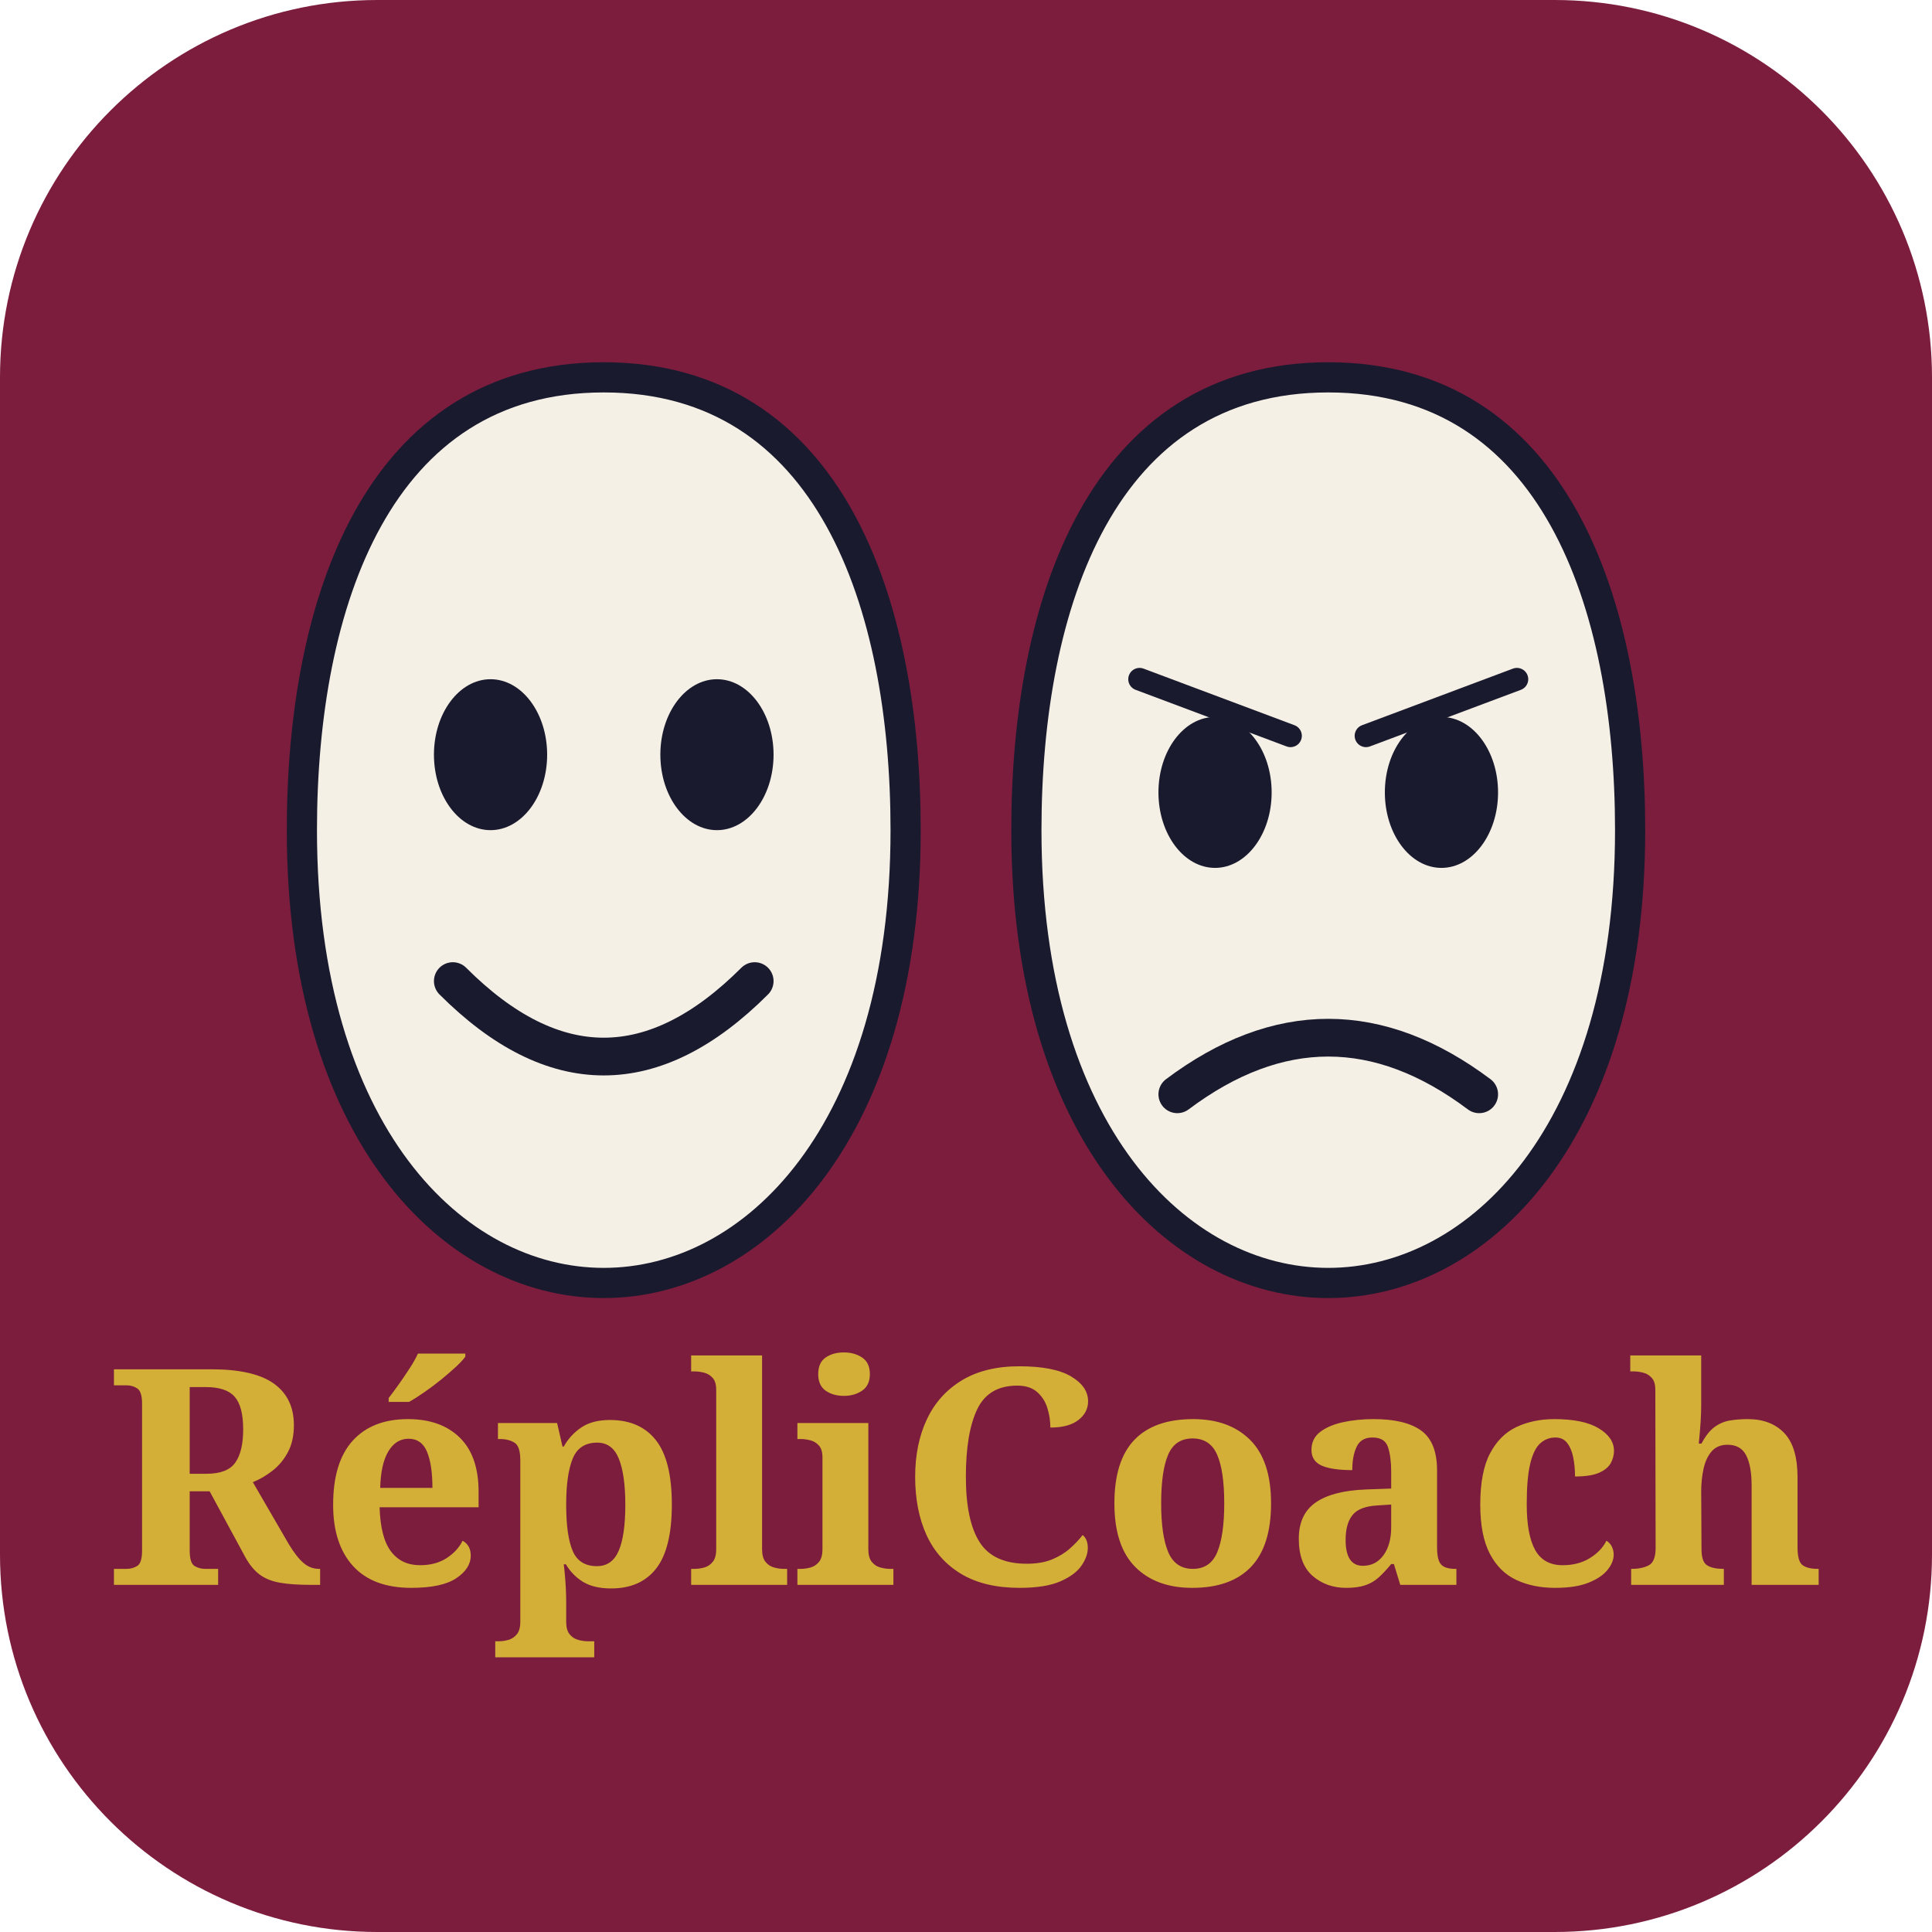
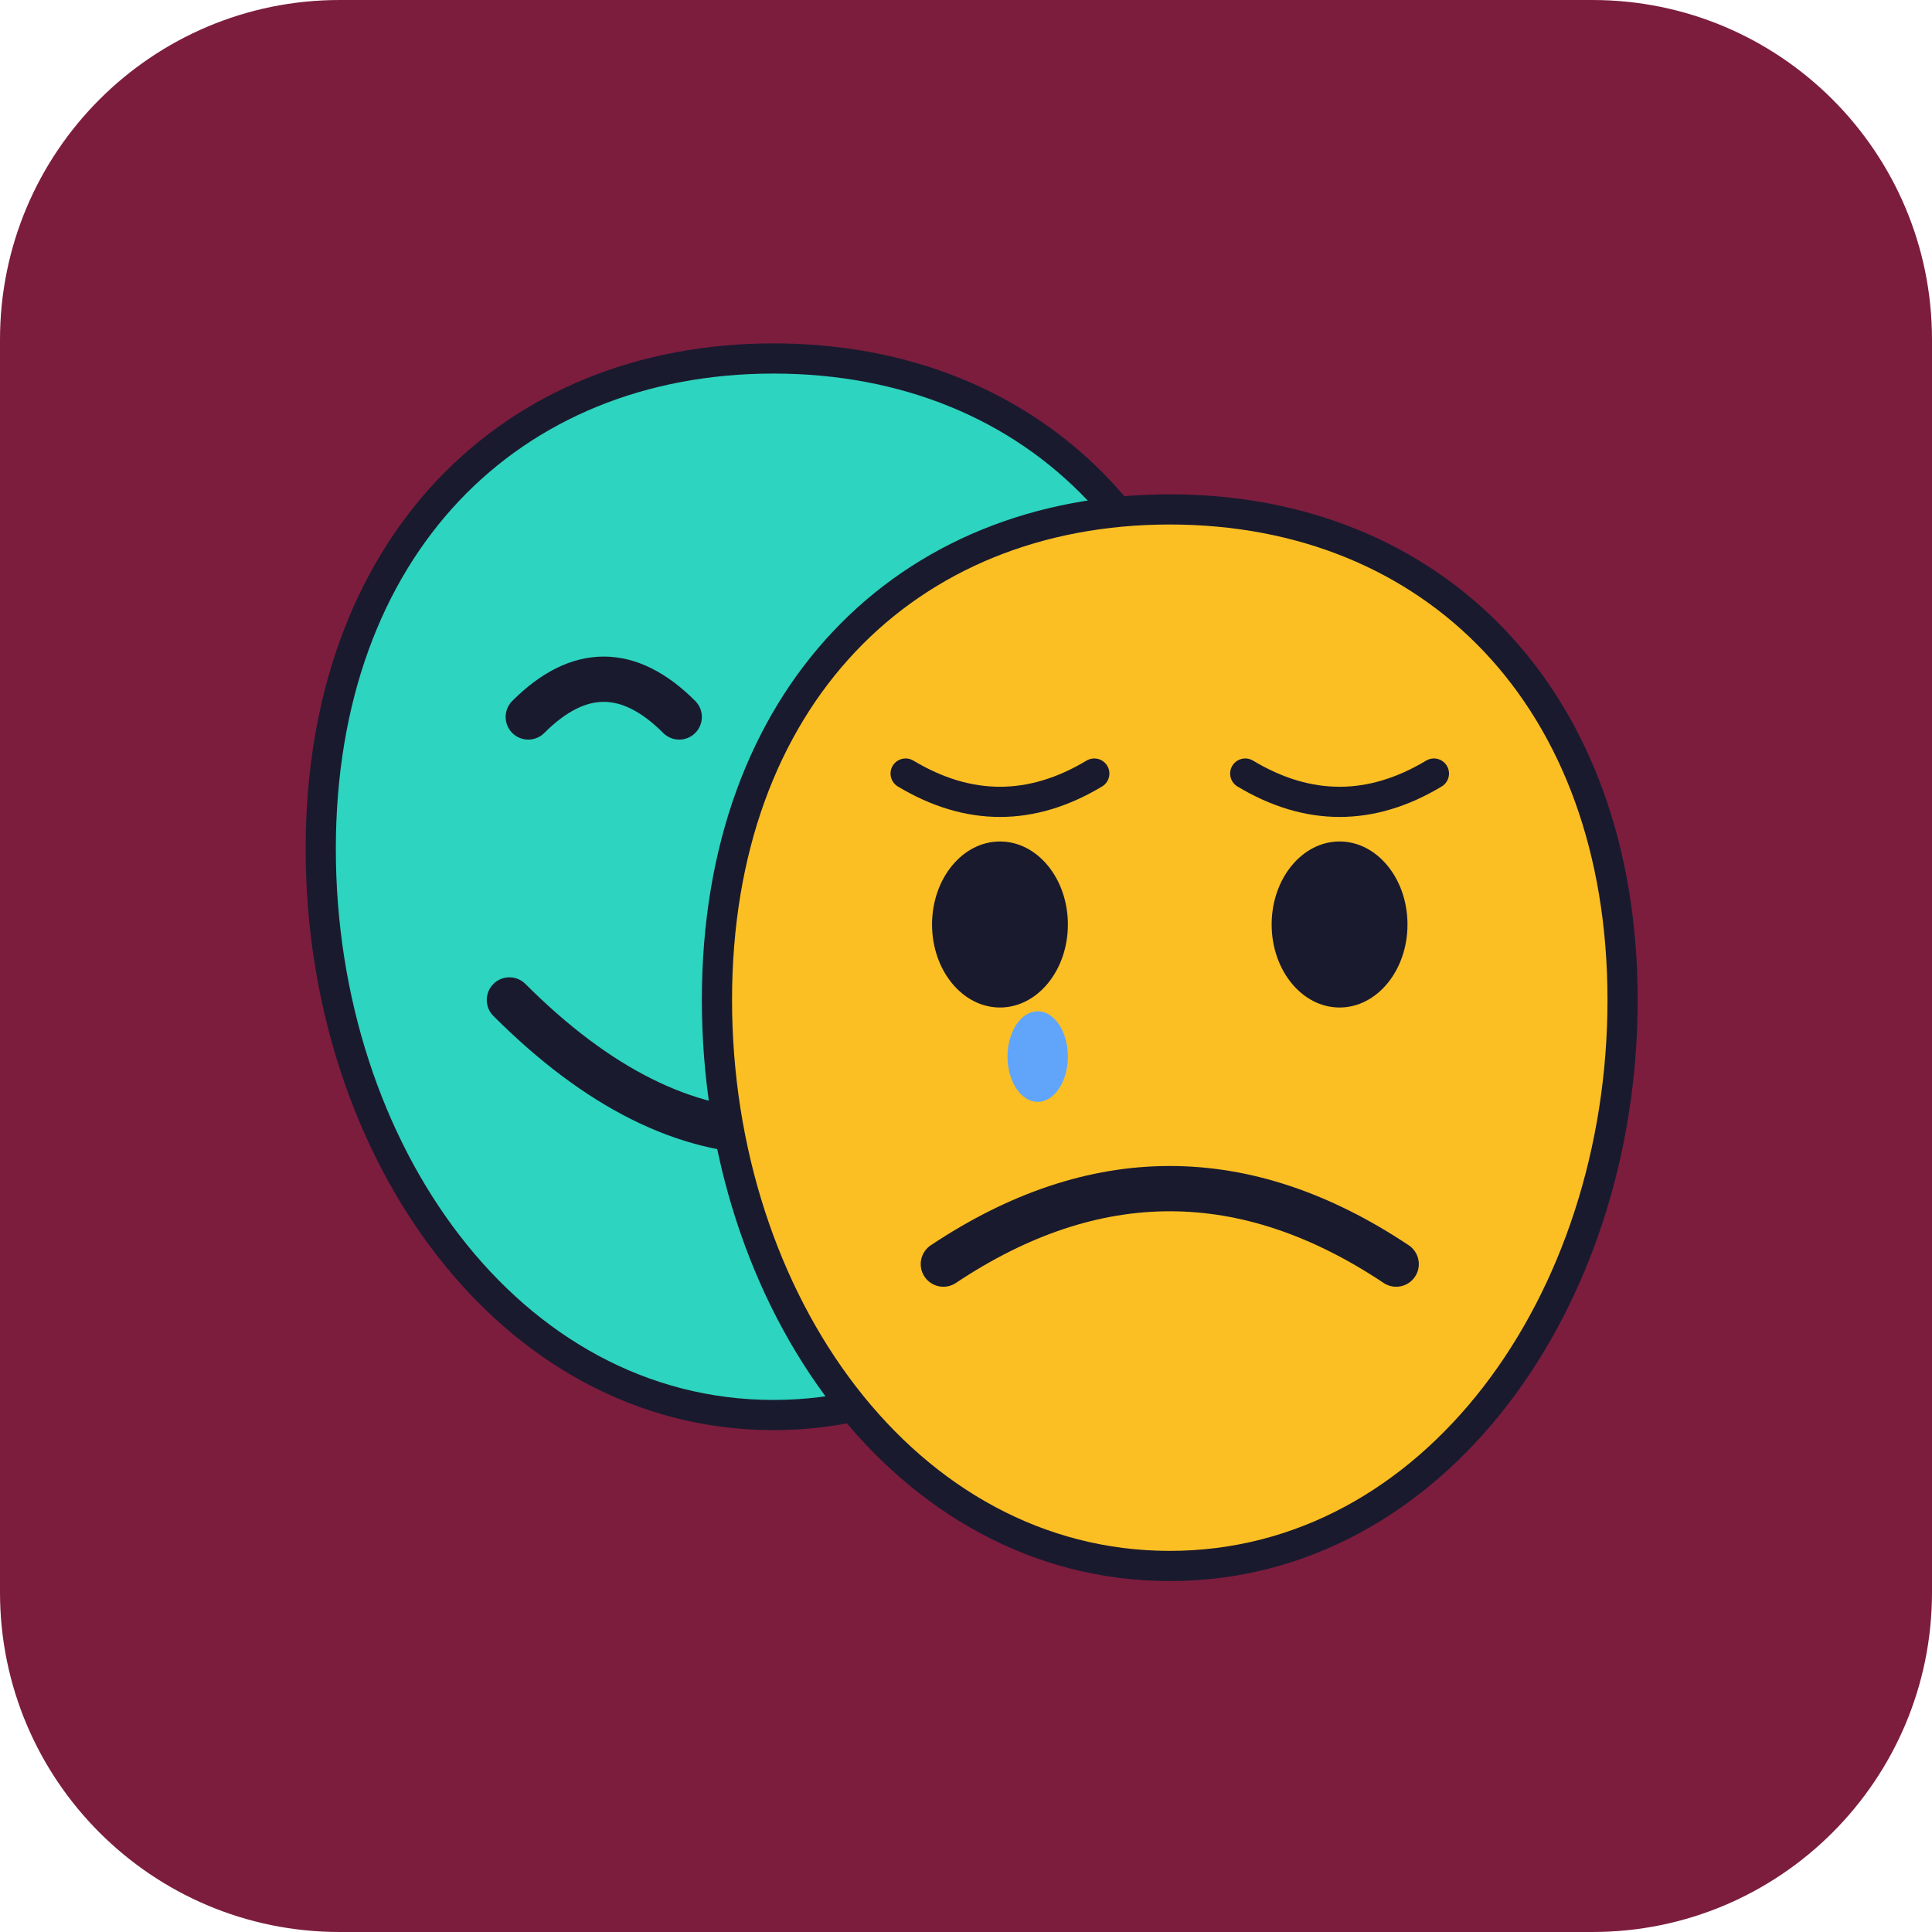
<svg xmlns="http://www.w3.org/2000/svg" viewBox="0 0 512 512">
-   <rect width="512" height="512" rx="100" fill="#7c1d3e" />
-   <g transform="translate(80, 100)">
-     <path d="M80 0 C20 0 0 60 0 120 C0 200 40 240 80 240 C120 240 160 200 160 120 C160 60 140 0 80 0 Z" fill="#f5f0e6" stroke="#1a1a2e" stroke-width="8" />
-     <ellipse cx="50" cy="100" rx="15" ry="20" fill="#1a1a2e" />
-     <ellipse cx="110" cy="100" rx="15" ry="20" fill="#1a1a2e" />
-     <path d="M40 160 Q80 200 120 160" stroke="#1a1a2e" stroke-width="10" fill="none" stroke-linecap="round" />
-     <g transform="translate(192, 0)">
-       <path d="M80 0 C20 0 0 60 0 120 C0 200 40 240 80 240 C120 240 160 200 160 120 C160 60 140 0 80 0 Z" fill="#f5f0e6" stroke="#1a1a2e" stroke-width="8" />
-       <ellipse cx="50" cy="110" rx="15" ry="20" fill="#1a1a2e" />
-       <ellipse cx="110" cy="110" rx="15" ry="20" fill="#1a1a2e" />
-       <path d="M30 80 L70 95" stroke="#1a1a2e" stroke-width="6" stroke-linecap="round" />
-       <path d="M130 80 L90 95" stroke="#1a1a2e" stroke-width="6" stroke-linecap="round" />
-       <path d="M40 190 Q80 160 120 190" stroke="#1a1a2e" stroke-width="10" fill="none" stroke-linecap="round" />
-     </g>
+   <rect width="512" height="512" rx="90" fill="#7c1d3e" />
+   <g transform="translate(85, 95)">
+     <path d="M120 0 C50 0 0 50 0 130 C0 210 50 280 120 280 C190 280 240 210 240 130 C240 50 190 0 120 0 Z" fill="#2dd4bf" stroke="#1a1a2e" stroke-width="8" />
+     <path d="M55 95 Q75 75 95 95" stroke="#1a1a2e" stroke-width="12" fill="none" stroke-linecap="round" />
+     <path d="M145 95 Q165 75 185 95" stroke="#1a1a2e" stroke-width="12" fill="none" stroke-linecap="round" />
+     <path d="M50 170 Q120 240 190 170" stroke="#1a1a2e" stroke-width="12" fill="none" stroke-linecap="round" />
  </g>
-   <text x="256" y="420" font-family="Georgia, serif" font-size="80" font-weight="bold" fill="#d4af37" text-anchor="middle">RépliCoach</text>
+   <g transform="translate(190, 135)">
+     <path d="M120 0 C50 0 0 50 0 130 C0 210 50 280 120 280 C190 280 240 210 240 130 C240 50 190 0 120 0 Z" fill="#fbbf24" stroke="#1a1a2e" stroke-width="8" />
+     <path d="M50 70 Q75 85 100 70" stroke="#1a1a2e" stroke-width="8" fill="none" stroke-linecap="round" />
+     <path d="M140 70 Q165 85 190 70" stroke="#1a1a2e" stroke-width="8" fill="none" stroke-linecap="round" />
+     <ellipse cx="75" cy="110" rx="18" ry="22" fill="#1a1a2e" />
+     <ellipse cx="165" cy="110" rx="18" ry="22" fill="#1a1a2e" />
+     <ellipse cx="85" cy="145" rx="8" ry="12" fill="#60a5fa" />
+     <path d="M60 200 Q120 160 180 200" stroke="#1a1a2e" stroke-width="12" fill="none" stroke-linecap="round" />
+   </g>
</svg>
